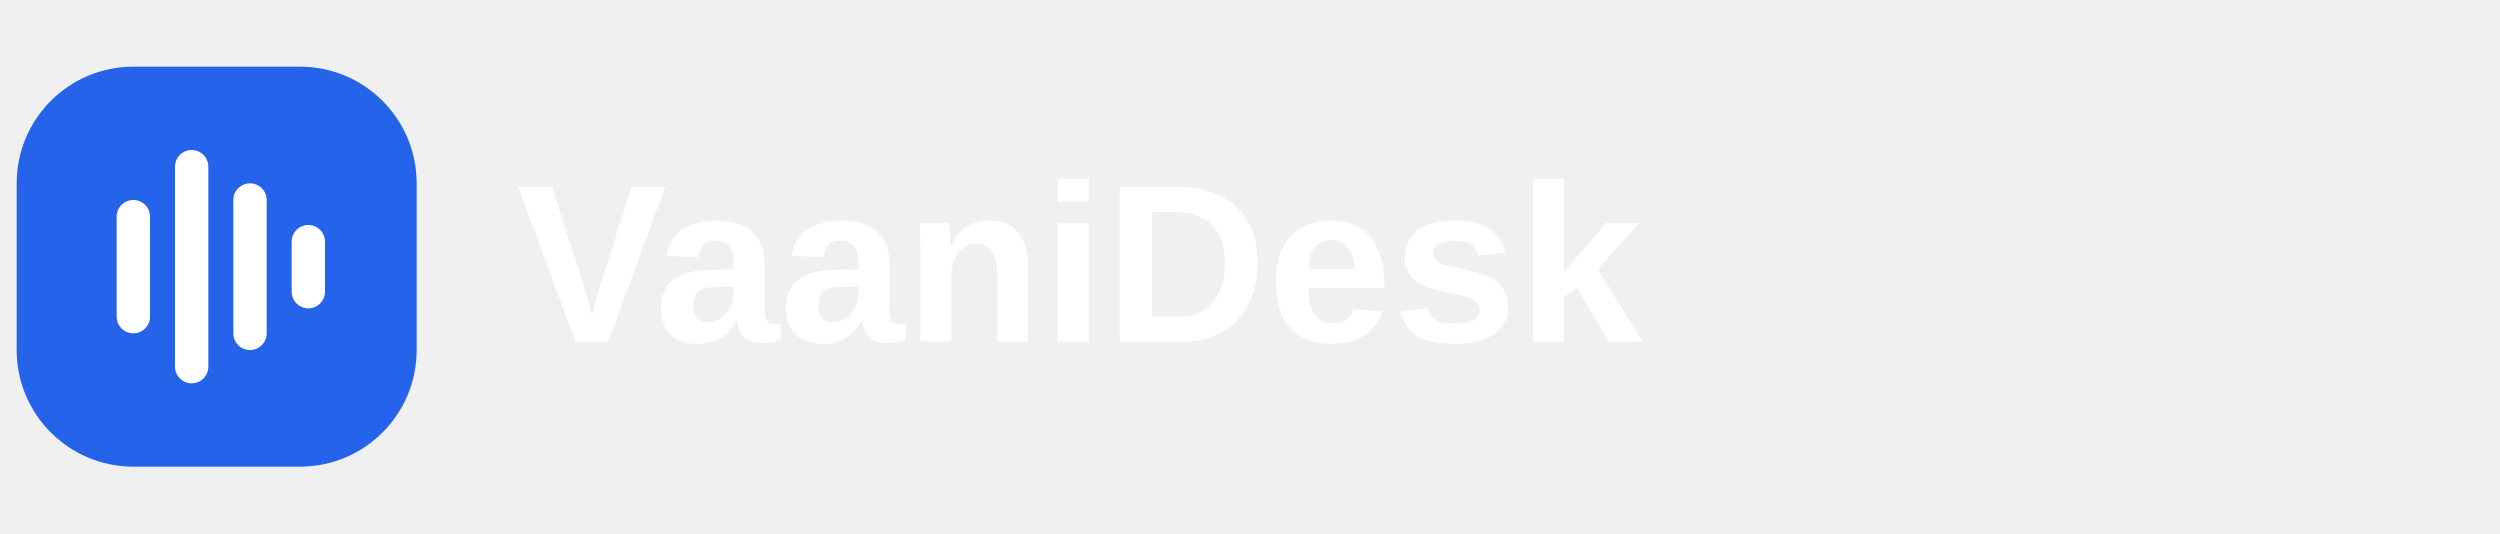
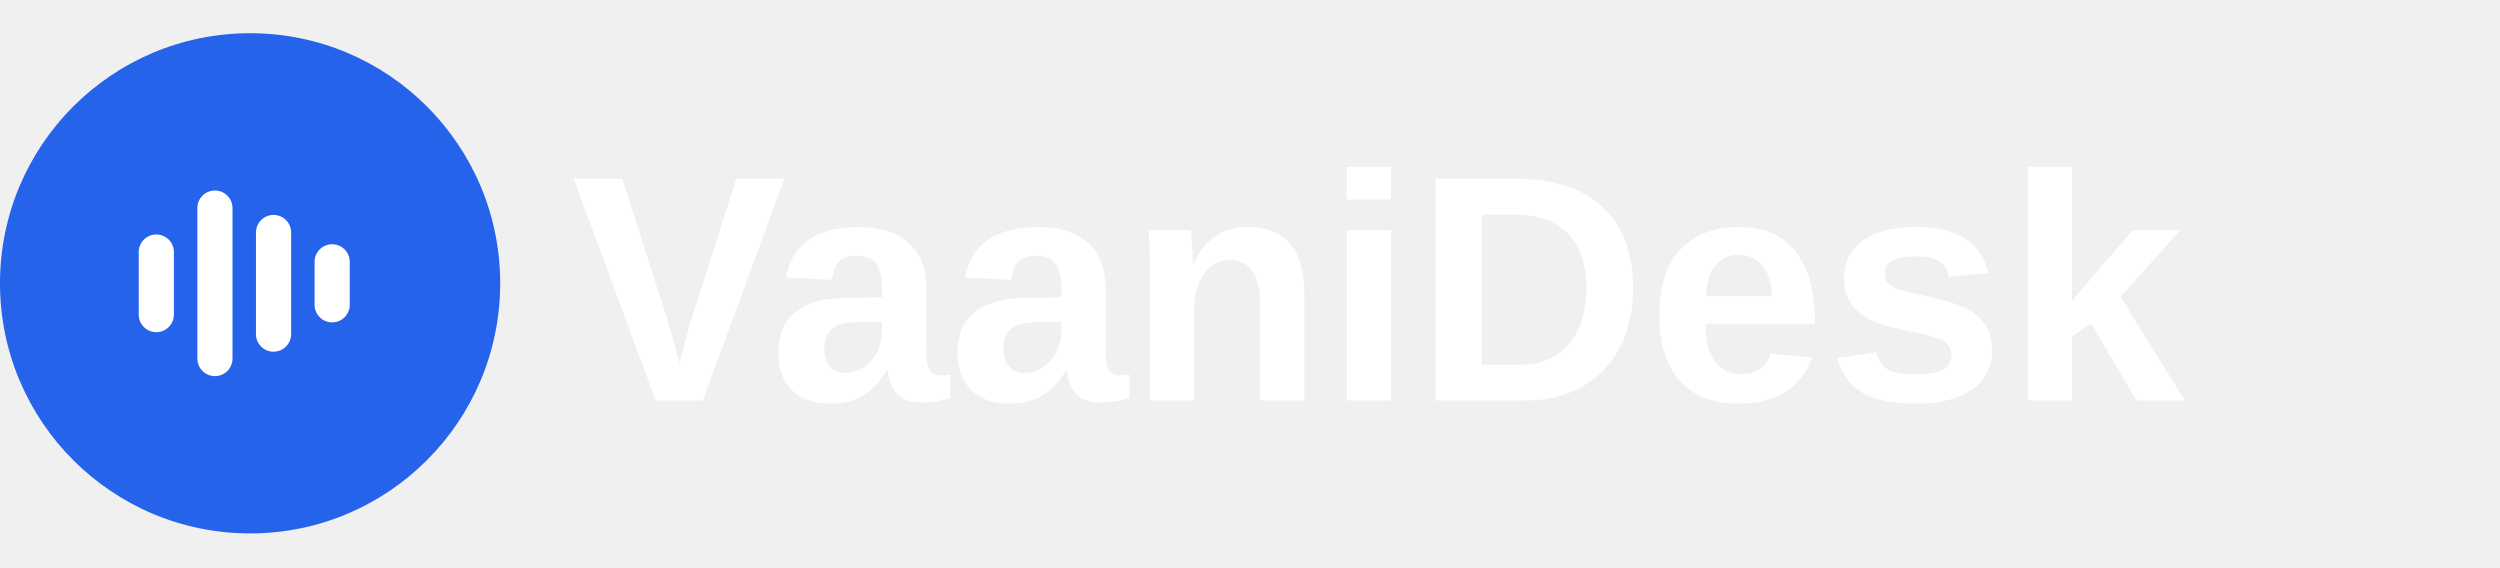
- <svg xmlns="http://www.w3.org/2000/svg" width="300" height="64" viewBox="0 0 300 64">
-   <rect x="2" y="8" width="48" height="48" rx="14" fill="#2563EB" />
-   <rect x="14" y="24" width="4" height="16" rx="2" fill="#FFFFFF" />
-   <rect x="21" y="18" width="4" height="28" rx="2" fill="#FFFFFF" />
-   <rect x="28" y="22" width="4" height="20" rx="2" fill="#FFFFFF" />
-   <rect x="35" y="27" width="4" height="10" rx="2" fill="#FFFFFF" />
-   <text x="62" y="41" font-family="Arial, Helvetica, sans-serif" font-size="27" font-weight="700" fill="#FFFFFF">VaaniDesk</text>
+ <svg xmlns="http://www.w3.org/2000/svg" width="2559" height="581" viewBox="0 0 2559 581" fill="none">
+   <circle cx="256" cy="290" r="256" fill="#2563EB" />
+   <rect x="142" y="240" width="36" height="100" rx="18" fill="#FFFFFF" />
+   <rect x="202" y="195" width="36" height="190" rx="18" fill="#FFFFFF" />
+   <rect x="262" y="220" width="36" height="140" rx="18" fill="#FFFFFF" />
+   <rect x="322" y="250" width="36" height="80" rx="18" fill="#FFFFFF" />
+   <text x="585" y="410" font-family="Arial, Helvetica, sans-serif" font-size="330" font-weight="700" fill="#FFFFFF">VaaniDesk</text>
</svg>
